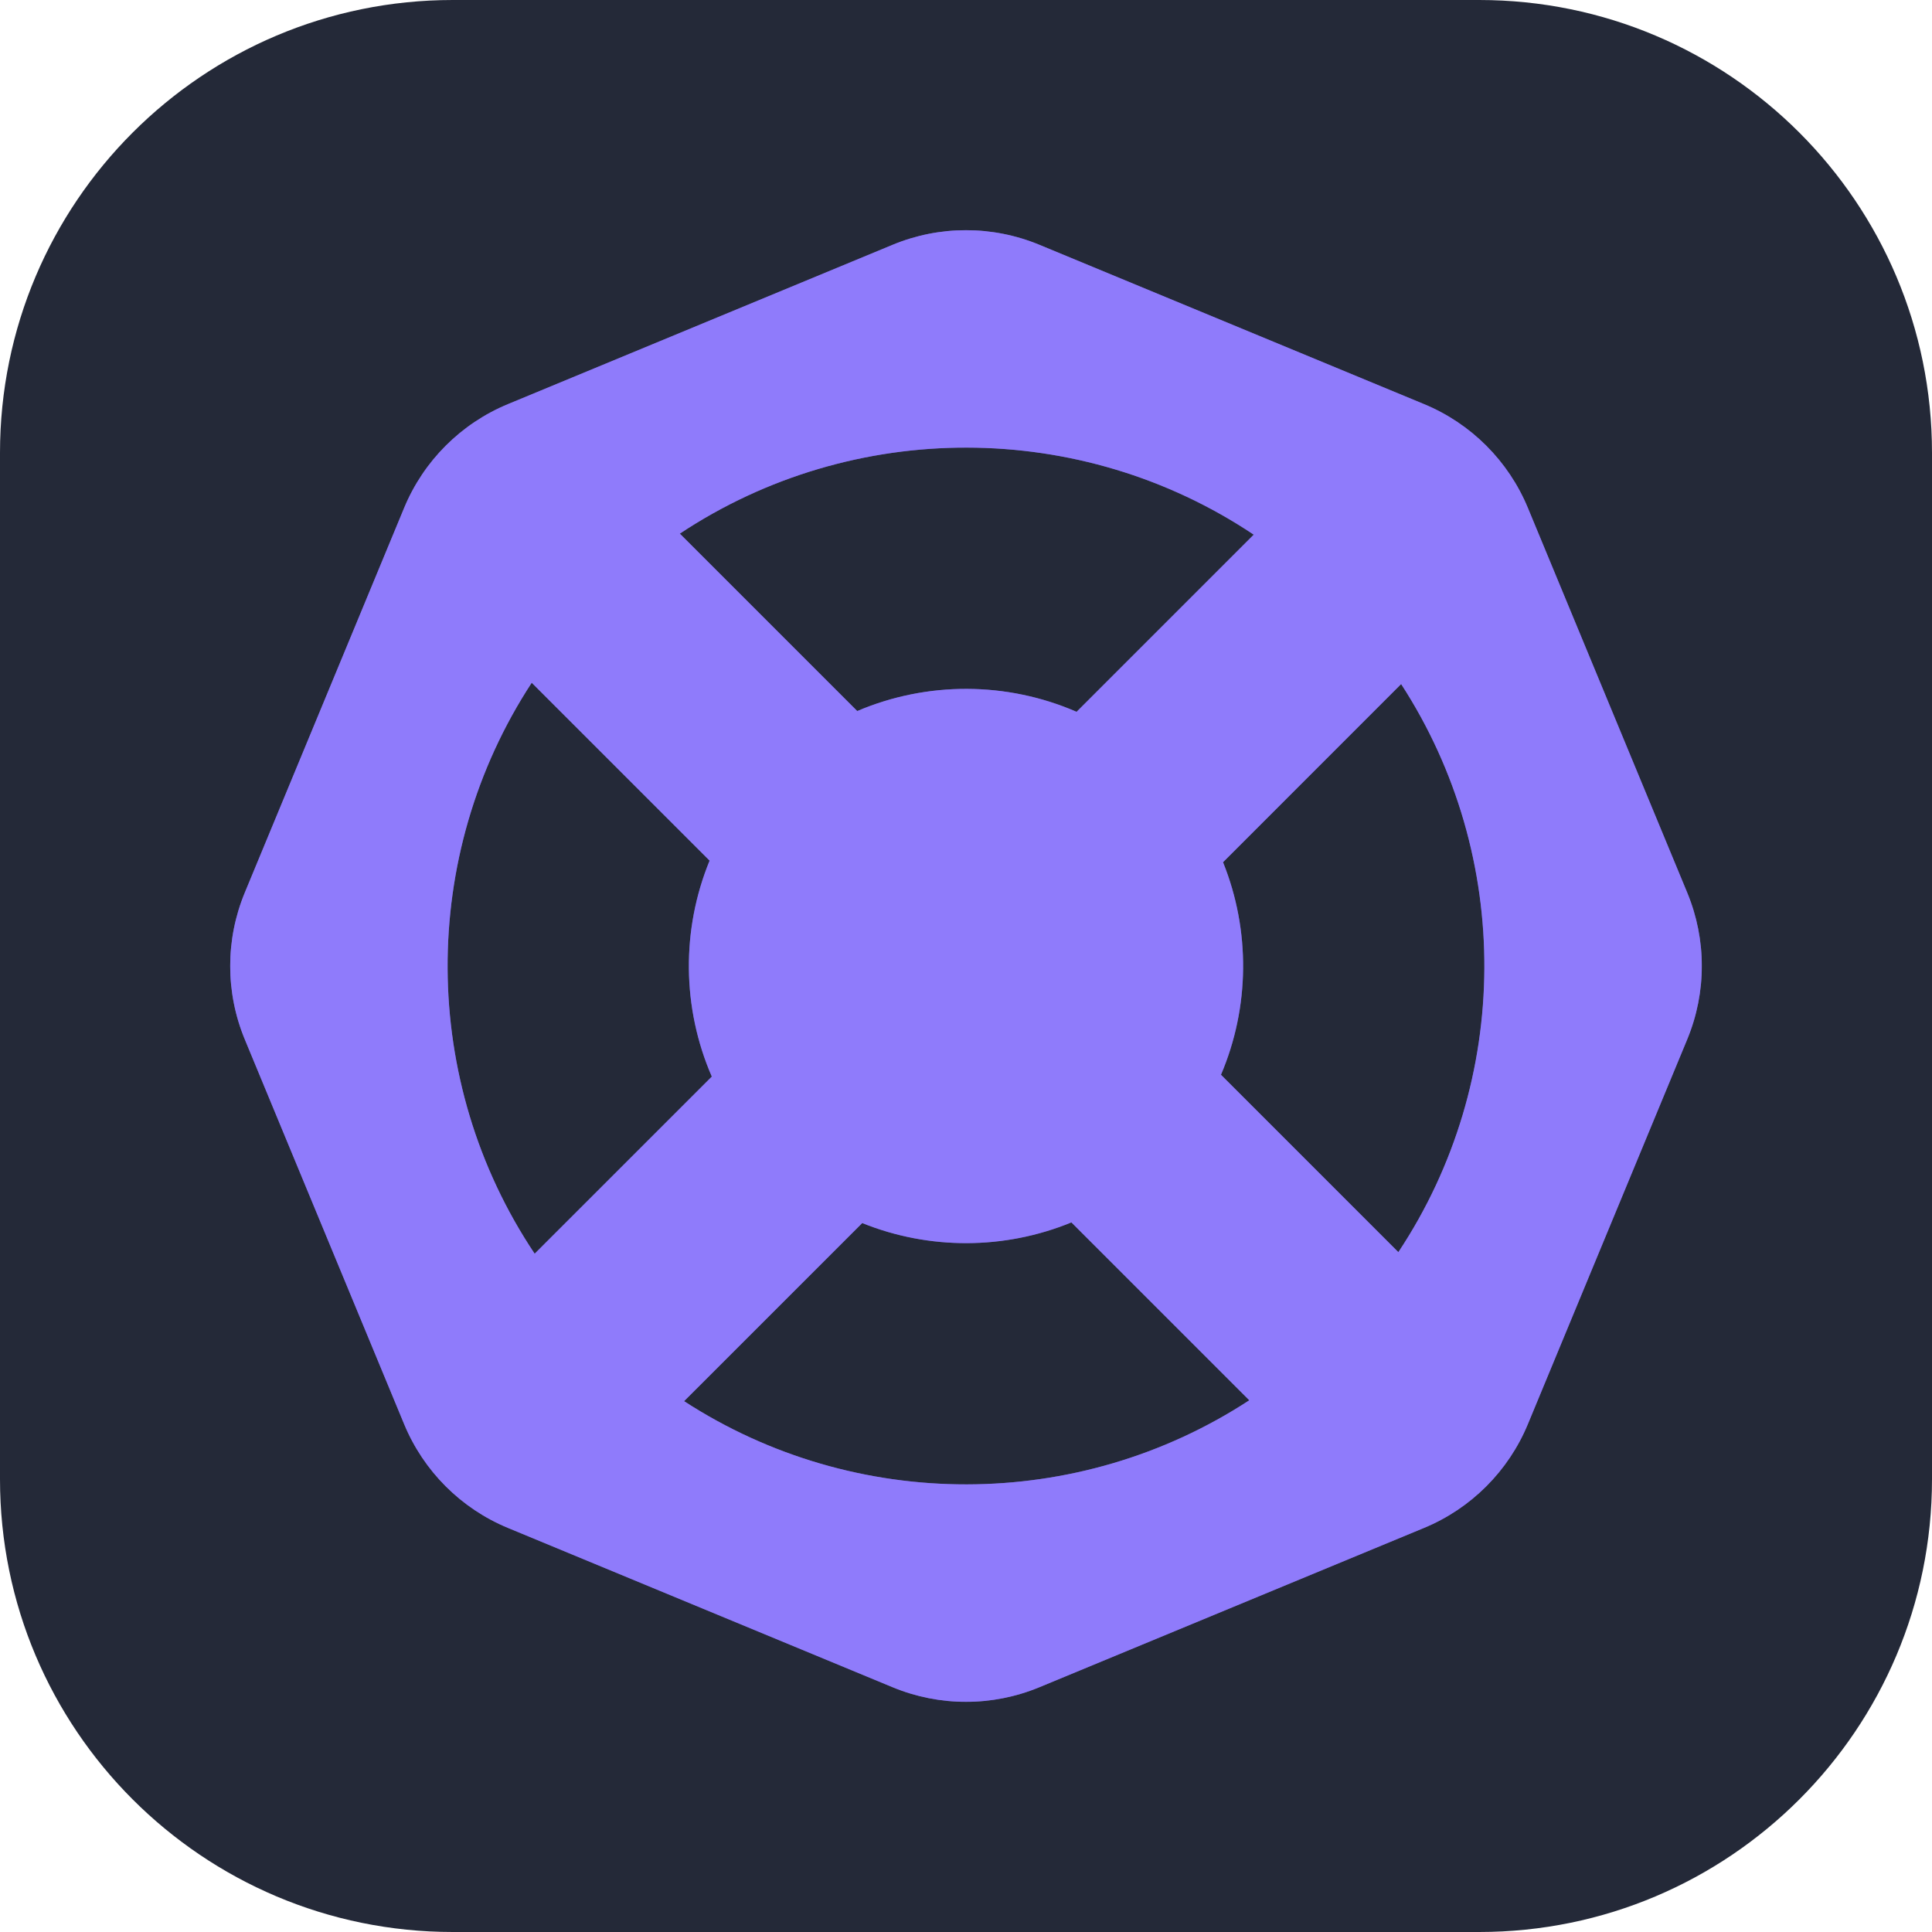
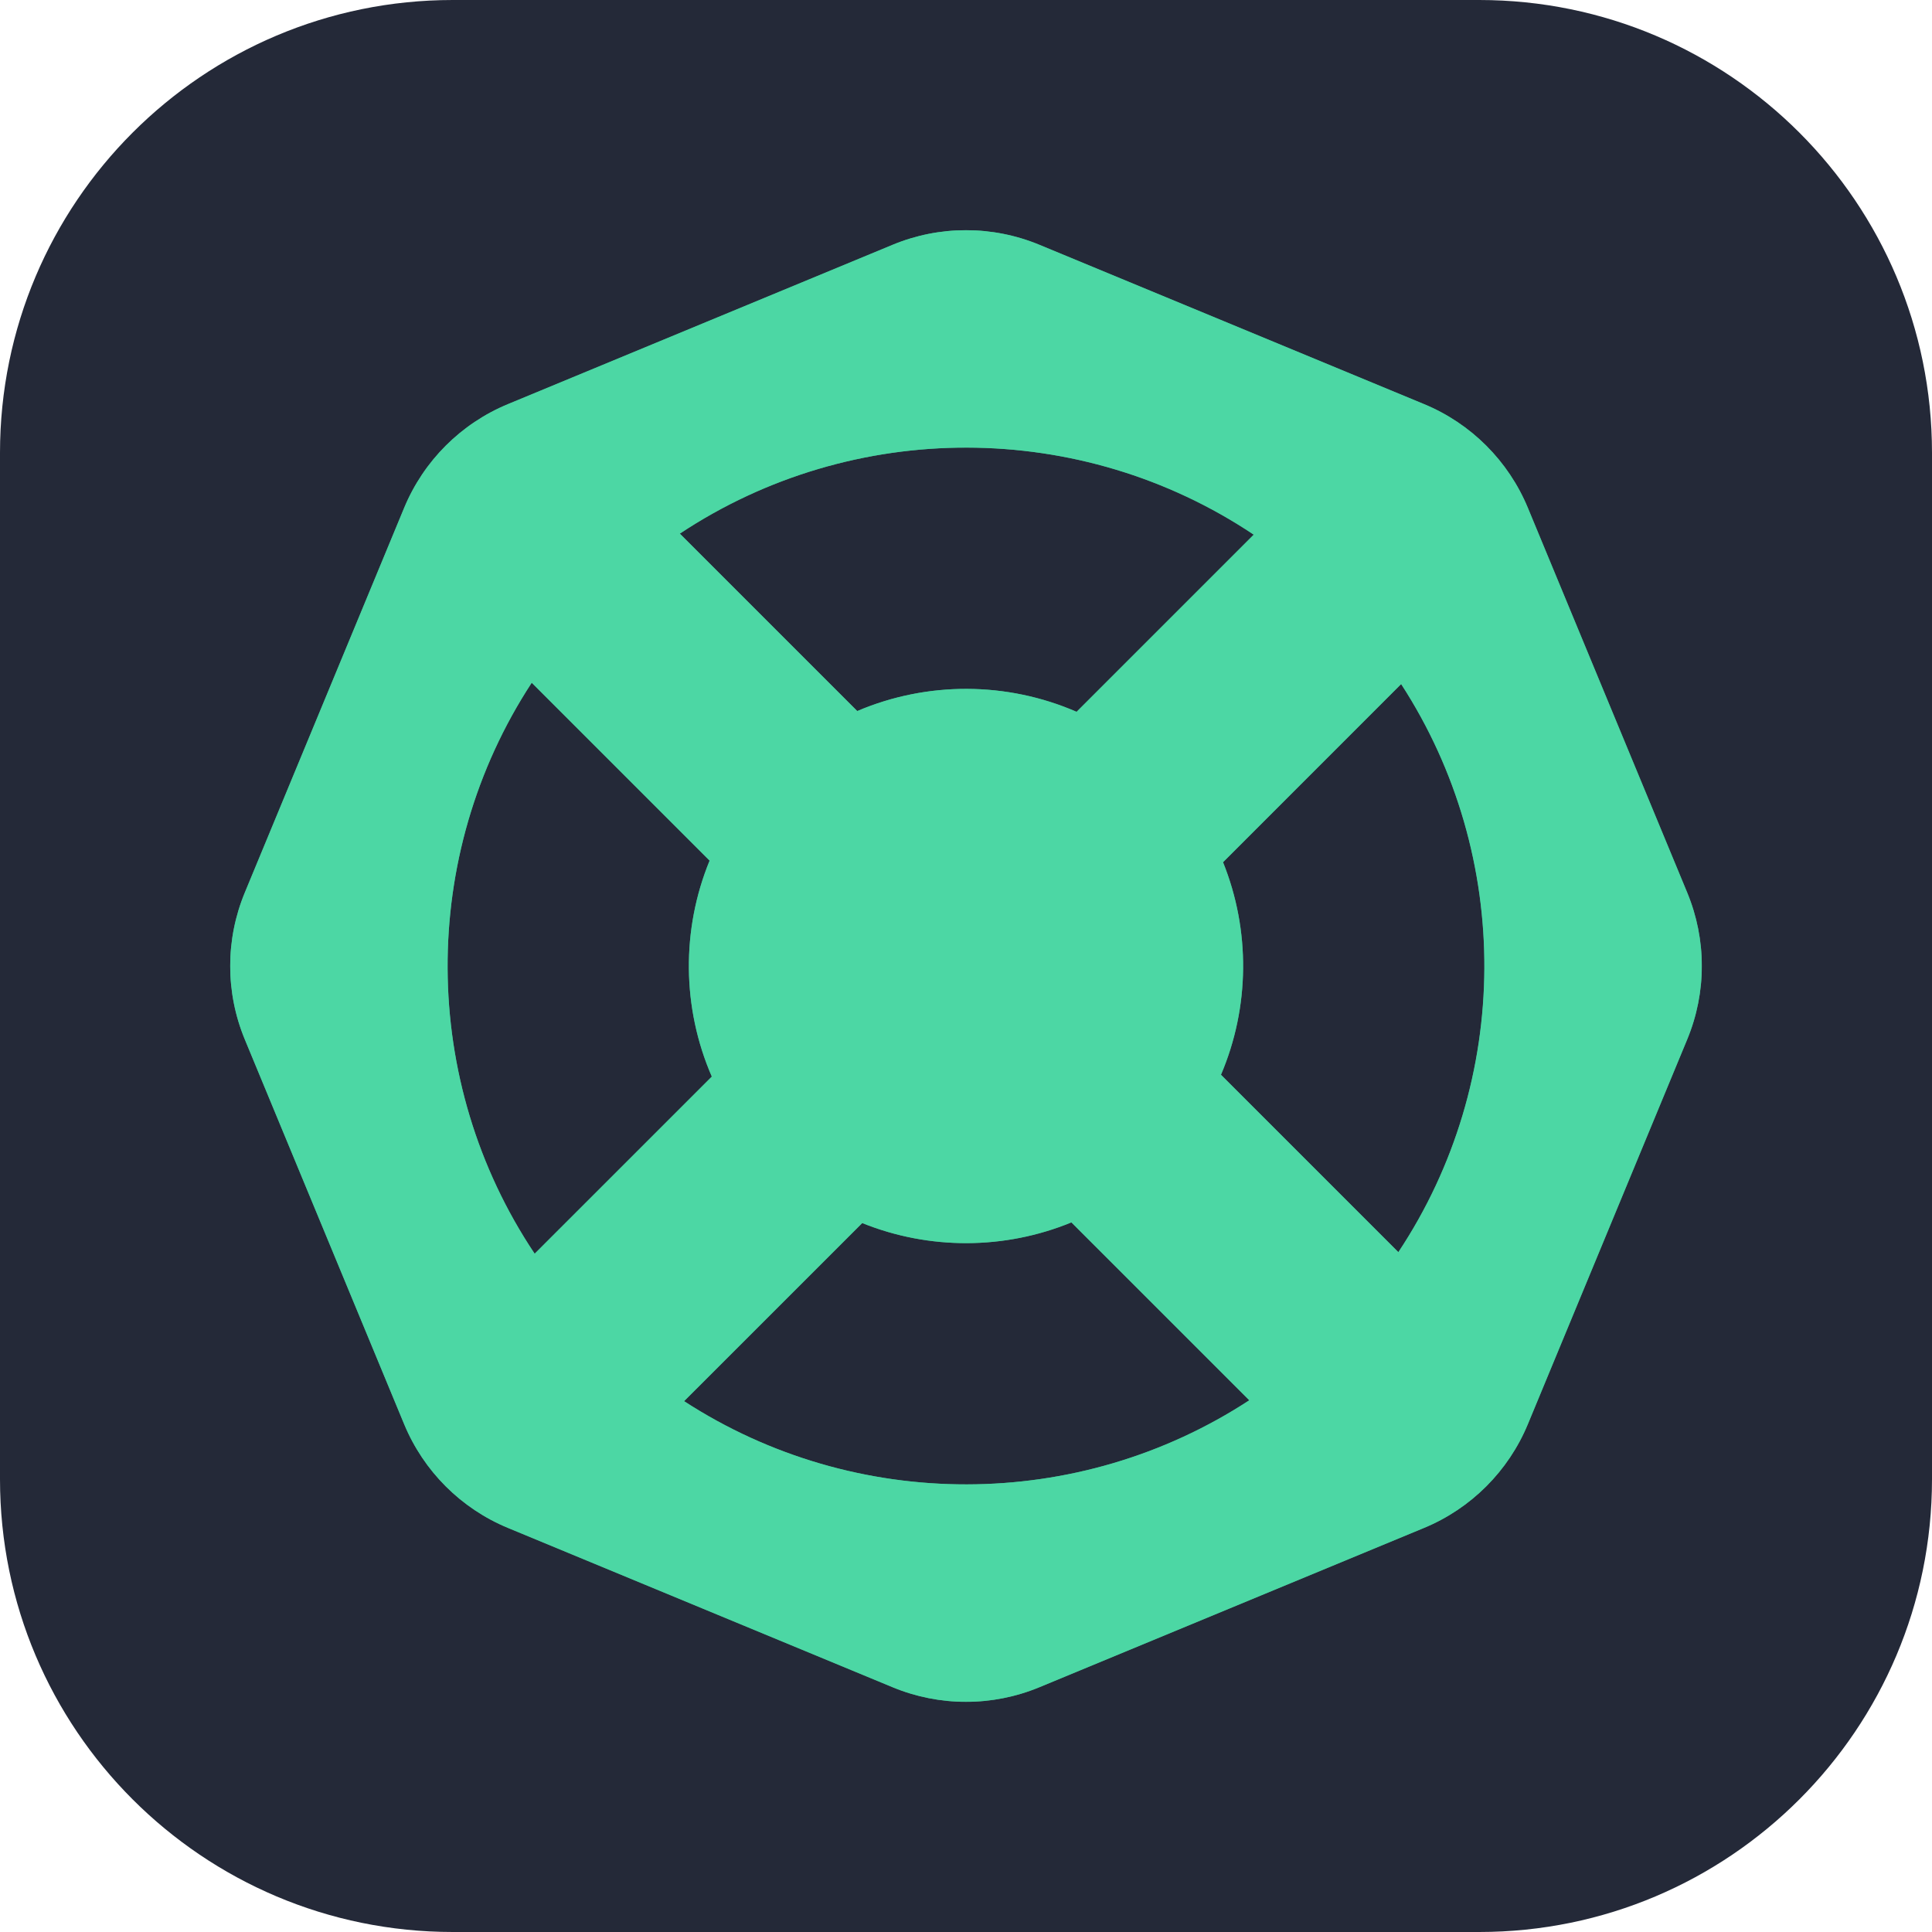
<svg xmlns="http://www.w3.org/2000/svg" width="256" height="256" viewBox="0 0 256 256" fill="none">
  <rect width="256" height="256" rx="60" fill="#242938" />
  <g transform="translate(30.5 30.5) scale(4.938958)">
    <g fill="none">
      <g clip-path="url(#robusta-dark-dark-clip0_2_56)" id="robusta-dark-dark-g11" transform="scale(0.9870509)">
-         <path fill-rule="evenodd" clip-rule="evenodd" d="M 18.006,0.397 7.549,4.728 C 6.272,5.257 5.257,6.272 4.728,7.549 l -4.331,10.457 c -0.529,1.277 -0.529,2.712 0,3.989 l 4.331,10.457 c 0.529,1.277 1.543,2.292 2.82,2.821 l 10.457,4.331 c 1.277,0.529 2.712,0.529 3.989,0 l 10.457,-4.331 c 1.277,-0.529 2.292,-1.544 2.821,-2.821 l 4.331,-10.457 c 0.529,-1.277 0.529,-2.712 0,-3.989 L 35.272,7.549 C 34.743,6.272 33.728,5.257 32.451,4.728 L 21.994,0.397 c -1.277,-0.529 -2.712,-0.529 -3.989,0 z m 4.859,26.572 4.835,4.835 c -4.651,3.04 -10.704,3.048 -15.362,0.024 l 4.842,-4.841 c 1.82,0.734 3.869,0.728 5.685,-0.018 z M 8.196,12.301 13.031,17.136 c -0.771,1.878 -0.751,4.004 0.06,5.87 L 8.276,27.82 C 5.148,23.142 5.121,17.004 8.196,12.301 Z M 31.752,27.778 26.93,22.956 c 0.784,-1.839 0.802,-3.926 0.056,-5.777 l 4.841,-4.842 c 3.041,4.684 3.016,10.78 -0.076,15.441 z M 27.821,8.276 23.006,13.091 c -1.896,-0.824 -4.061,-0.831 -5.962,-0.021 l -4.822,-4.822 c 4.714,-3.127 10.894,-3.117 15.599,0.028 z" fill="#8F7BFB" id="robusta-dark-dark-path2" />
+         <path fill-rule="evenodd" clip-rule="evenodd" d="M 18.006,0.397 7.549,4.728 C 6.272,5.257 5.257,6.272 4.728,7.549 l -4.331,10.457 c -0.529,1.277 -0.529,2.712 0,3.989 l 4.331,10.457 c 0.529,1.277 1.543,2.292 2.82,2.821 l 10.457,4.331 c 1.277,0.529 2.712,0.529 3.989,0 l 10.457,-4.331 c 1.277,-0.529 2.292,-1.544 2.821,-2.821 l 4.331,-10.457 c 0.529,-1.277 0.529,-2.712 0,-3.989 L 35.272,7.549 C 34.743,6.272 33.728,5.257 32.451,4.728 L 21.994,0.397 c -1.277,-0.529 -2.712,-0.529 -3.989,0 z m 4.859,26.572 4.835,4.835 c -4.651,3.04 -10.704,3.048 -15.362,0.024 l 4.842,-4.841 c 1.82,0.734 3.869,0.728 5.685,-0.018 z M 8.196,12.301 13.031,17.136 c -0.771,1.878 -0.751,4.004 0.06,5.87 L 8.276,27.82 C 5.148,23.142 5.121,17.004 8.196,12.301 Z M 31.752,27.778 26.93,22.956 c 0.784,-1.839 0.802,-3.926 0.056,-5.777 l 4.841,-4.842 c 3.041,4.684 3.016,10.78 -0.076,15.441 z M 27.821,8.276 23.006,13.091 c -1.896,-0.824 -4.061,-0.831 -5.962,-0.021 l -4.822,-4.822 c 4.714,-3.127 10.894,-3.117 15.599,0.028 z" fill="#4CD7A4" id="robusta-dark-dark-path2" />
        <mask id="robusta-dark-dark-mask0_2_56" maskUnits="userSpaceOnUse" x="0" y="0" width="40" height="40">
-           <path d="m 18.006,0.397 c 1.277,-0.529 2.712,-0.529 3.989,0 l 10.457,4.331 c 1.277,0.529 2.292,1.543 2.821,2.82 l 4.331,10.457 c 0.529,1.277 0.529,2.712 0,3.989 l -4.331,10.457 c -0.529,1.277 -1.544,2.292 -2.821,2.821 l -10.457,4.331 c -1.277,0.529 -2.712,0.529 -3.989,0 L 7.549,35.272 C 6.272,34.743 5.257,33.728 4.728,32.451 L 0.397,21.994 c -0.529,-1.277 -0.529,-2.712 0,-3.989 L 4.728,7.549 C 5.257,6.272 6.272,5.257 7.549,4.728 Z M 22.864,26.969 c -1.816,0.746 -3.865,0.751 -5.685,0.018 l -4.842,4.841 c 4.658,3.024 10.711,3.016 15.362,-0.024 z M 8.196,12.301 C 5.121,17.004 5.148,23.142 8.276,27.82 L 13.091,23.006 C 12.28,21.14 12.26,19.014 13.031,17.136 Z m 23.632,0.036 -4.841,4.842 c 0.746,1.851 0.728,3.938 -0.056,5.777 l 4.822,4.822 c 3.092,-4.661 3.117,-10.756 0.076,-15.441 z M 27.82,8.276 C 23.116,5.13 16.936,5.121 12.222,8.248 l 4.822,4.822 c 1.9,-0.81 4.066,-0.803 5.962,0.021 z" fill="#8F7BFB" id="robusta-dark-dark-path4" />
+           <path d="m 18.006,0.397 c 1.277,-0.529 2.712,-0.529 3.989,0 l 10.457,4.331 c 1.277,0.529 2.292,1.543 2.821,2.82 l 4.331,10.457 c 0.529,1.277 0.529,2.712 0,3.989 l -4.331,10.457 c -0.529,1.277 -1.544,2.292 -2.821,2.821 l -10.457,4.331 c -1.277,0.529 -2.712,0.529 -3.989,0 L 7.549,35.272 C 6.272,34.743 5.257,33.728 4.728,32.451 L 0.397,21.994 c -0.529,-1.277 -0.529,-2.712 0,-3.989 L 4.728,7.549 C 5.257,6.272 6.272,5.257 7.549,4.728 Z M 22.864,26.969 c -1.816,0.746 -3.865,0.751 -5.685,0.018 l -4.842,4.841 c 4.658,3.024 10.711,3.016 15.362,-0.024 z M 8.196,12.301 C 5.121,17.004 5.148,23.142 8.276,27.82 L 13.091,23.006 C 12.28,21.14 12.26,19.014 13.031,17.136 Z m 23.632,0.036 -4.841,4.842 c 0.746,1.851 0.728,3.938 -0.056,5.777 l 4.822,4.822 c 3.092,-4.661 3.117,-10.756 0.076,-15.441 z M 27.82,8.276 C 23.116,5.13 16.936,5.121 12.222,8.248 l 4.822,4.822 c 1.9,-0.81 4.066,-0.803 5.962,0.021 z" fill="#4CD7A4" id="robusta-dark-dark-path4" />
        </mask>
        <g mask="url(#robusta-dark-dark-mask0_2_56)" id="robusta-dark-dark-g9">
-           <path fill-rule="evenodd" clip-rule="evenodd" d="M -0.193,40.325 H 40.325 V -0.193 H -0.193 Z" fill="#8F7BFB" id="robusta-dark-dark-path7" />
+           <path fill-rule="evenodd" clip-rule="evenodd" d="M -0.193,40.325 H 40.325 V -0.193 H -0.193 Z" fill="#4CD7A4" id="robusta-dark-dark-path7" />
        </g>
      </g>
      <defs id="robusta-dark-dark-defs20">
        <clipPath id="robusta-dark-dark-clip0_2_56">
-           <rect width="40" height="40" fill="#8F7BFB" id="robusta-dark-dark-rect17" x="0" y="0" />
+           <rect width="40" height="40" fill="#4CD7A4" id="robusta-dark-dark-rect17" x="0" y="0" />
        </clipPath>
      </defs>
    </g>
  </g>
</svg>
